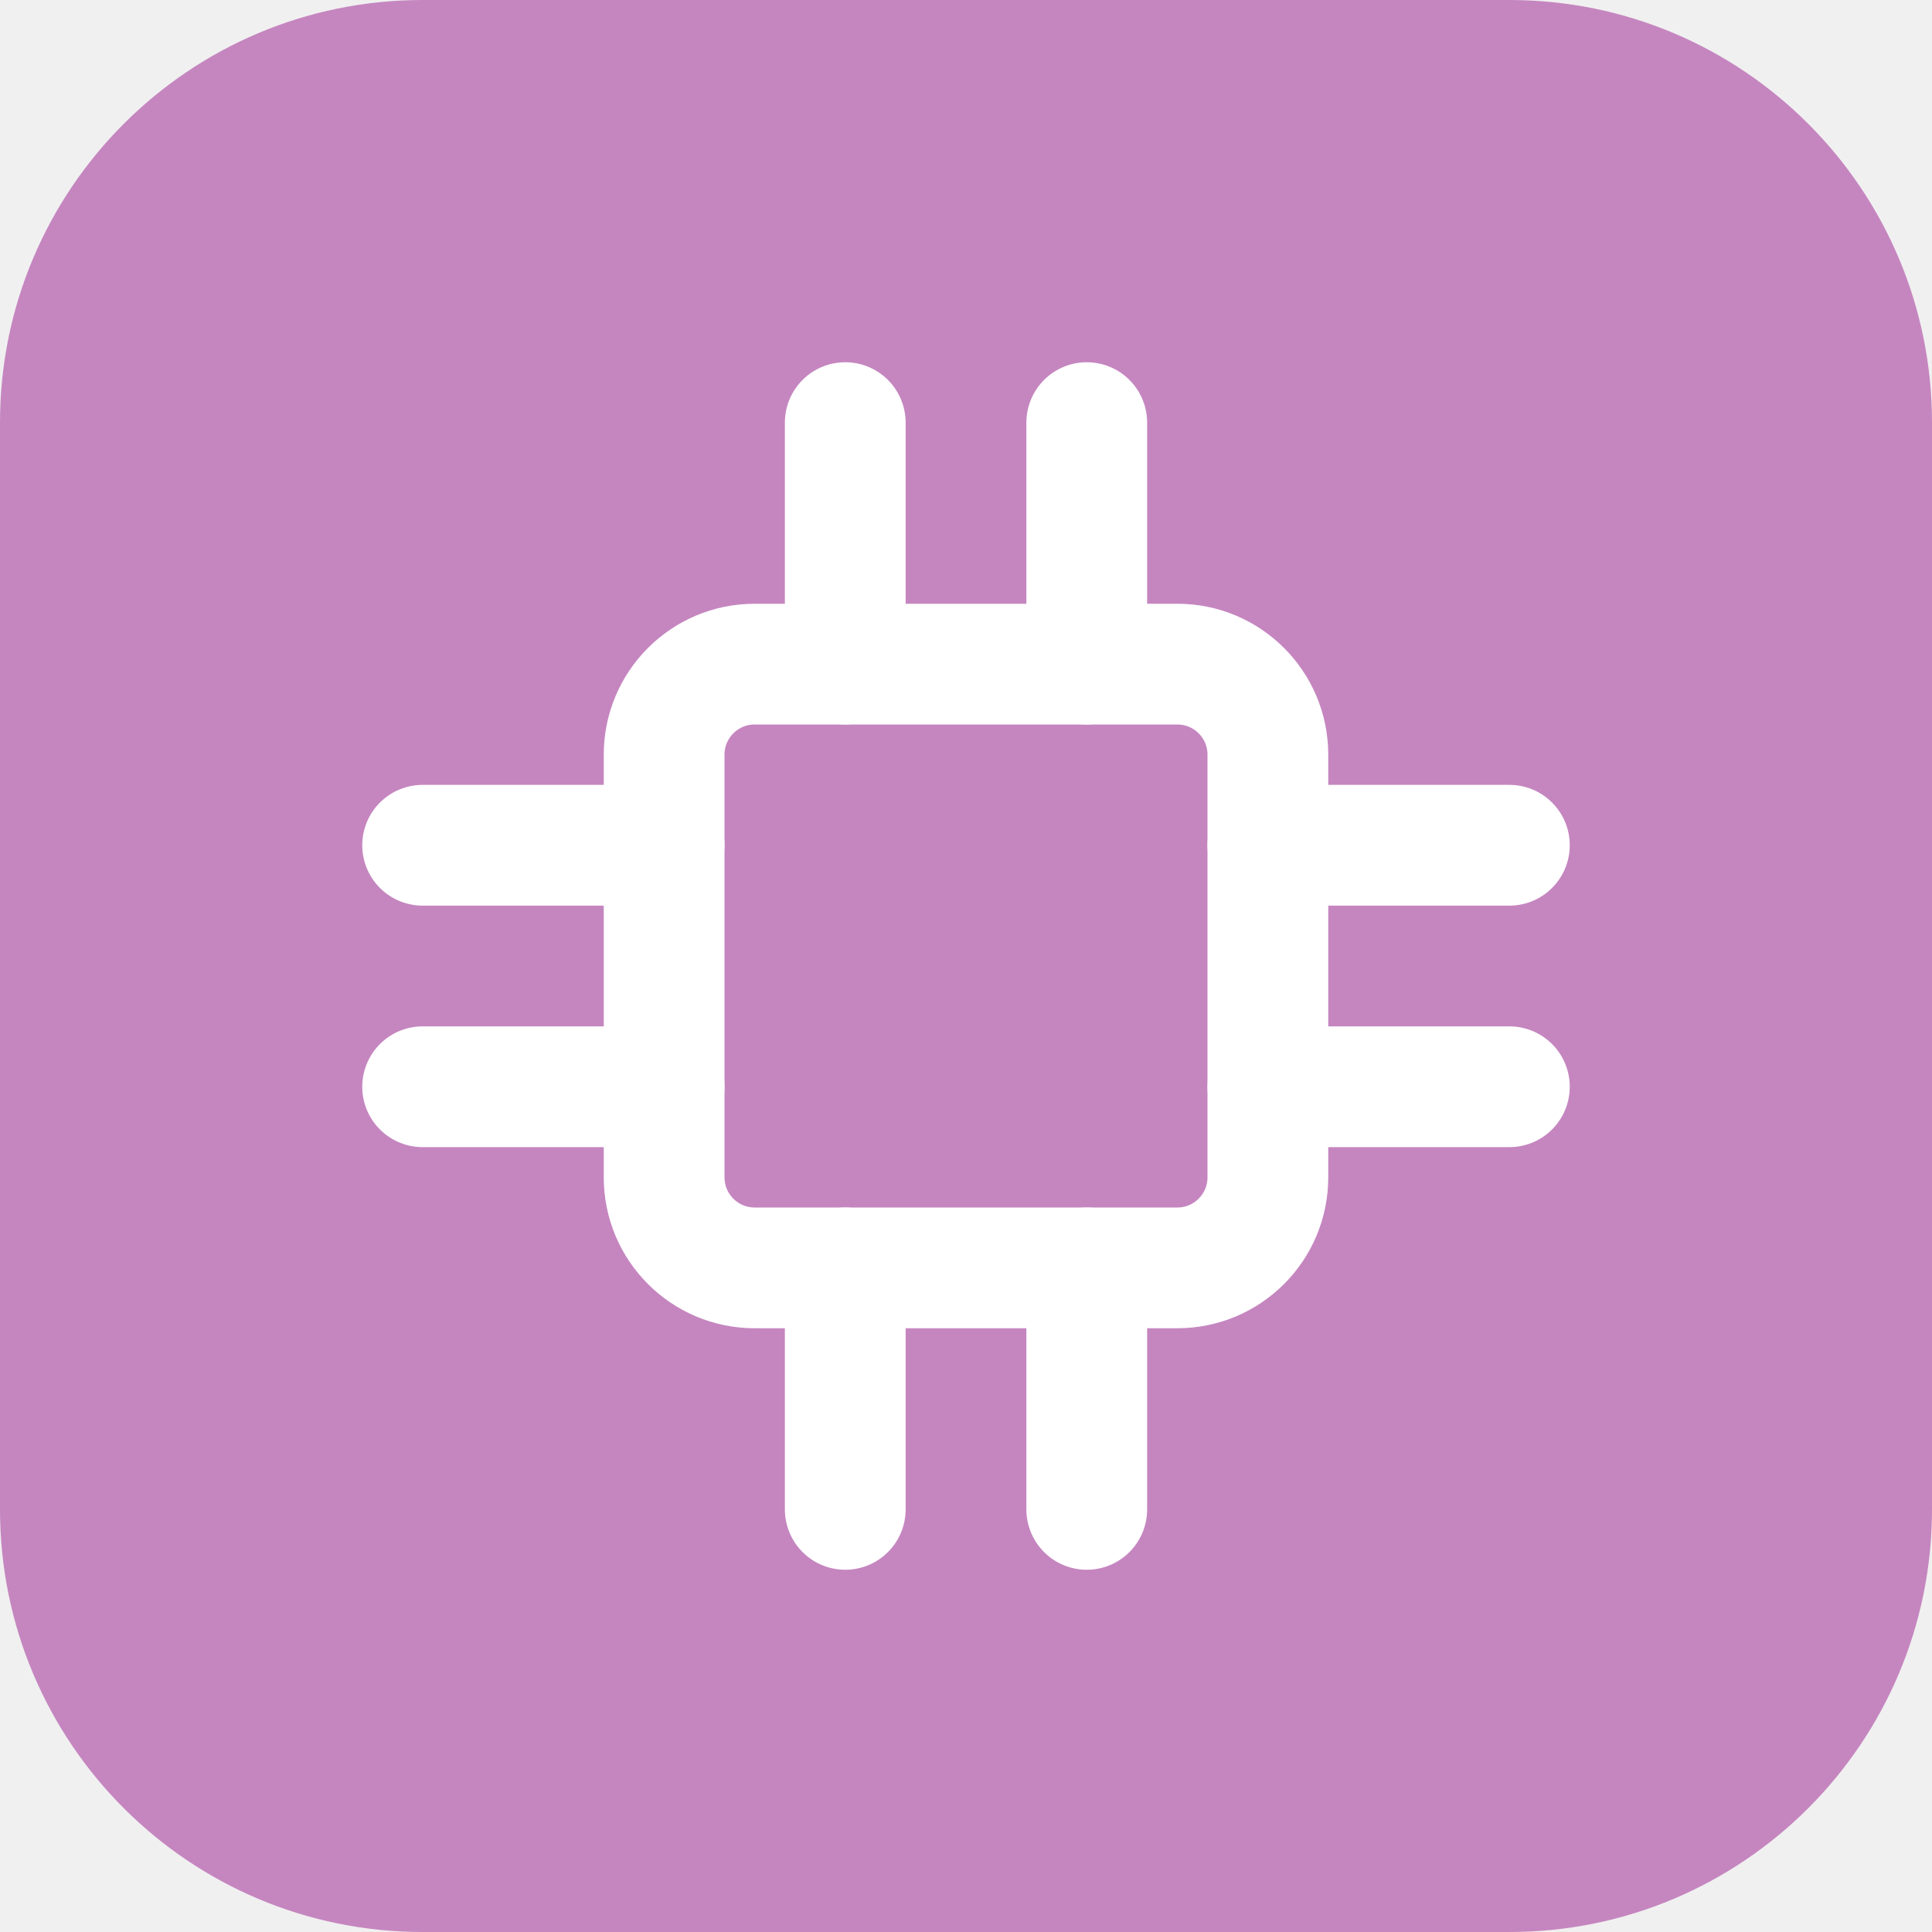
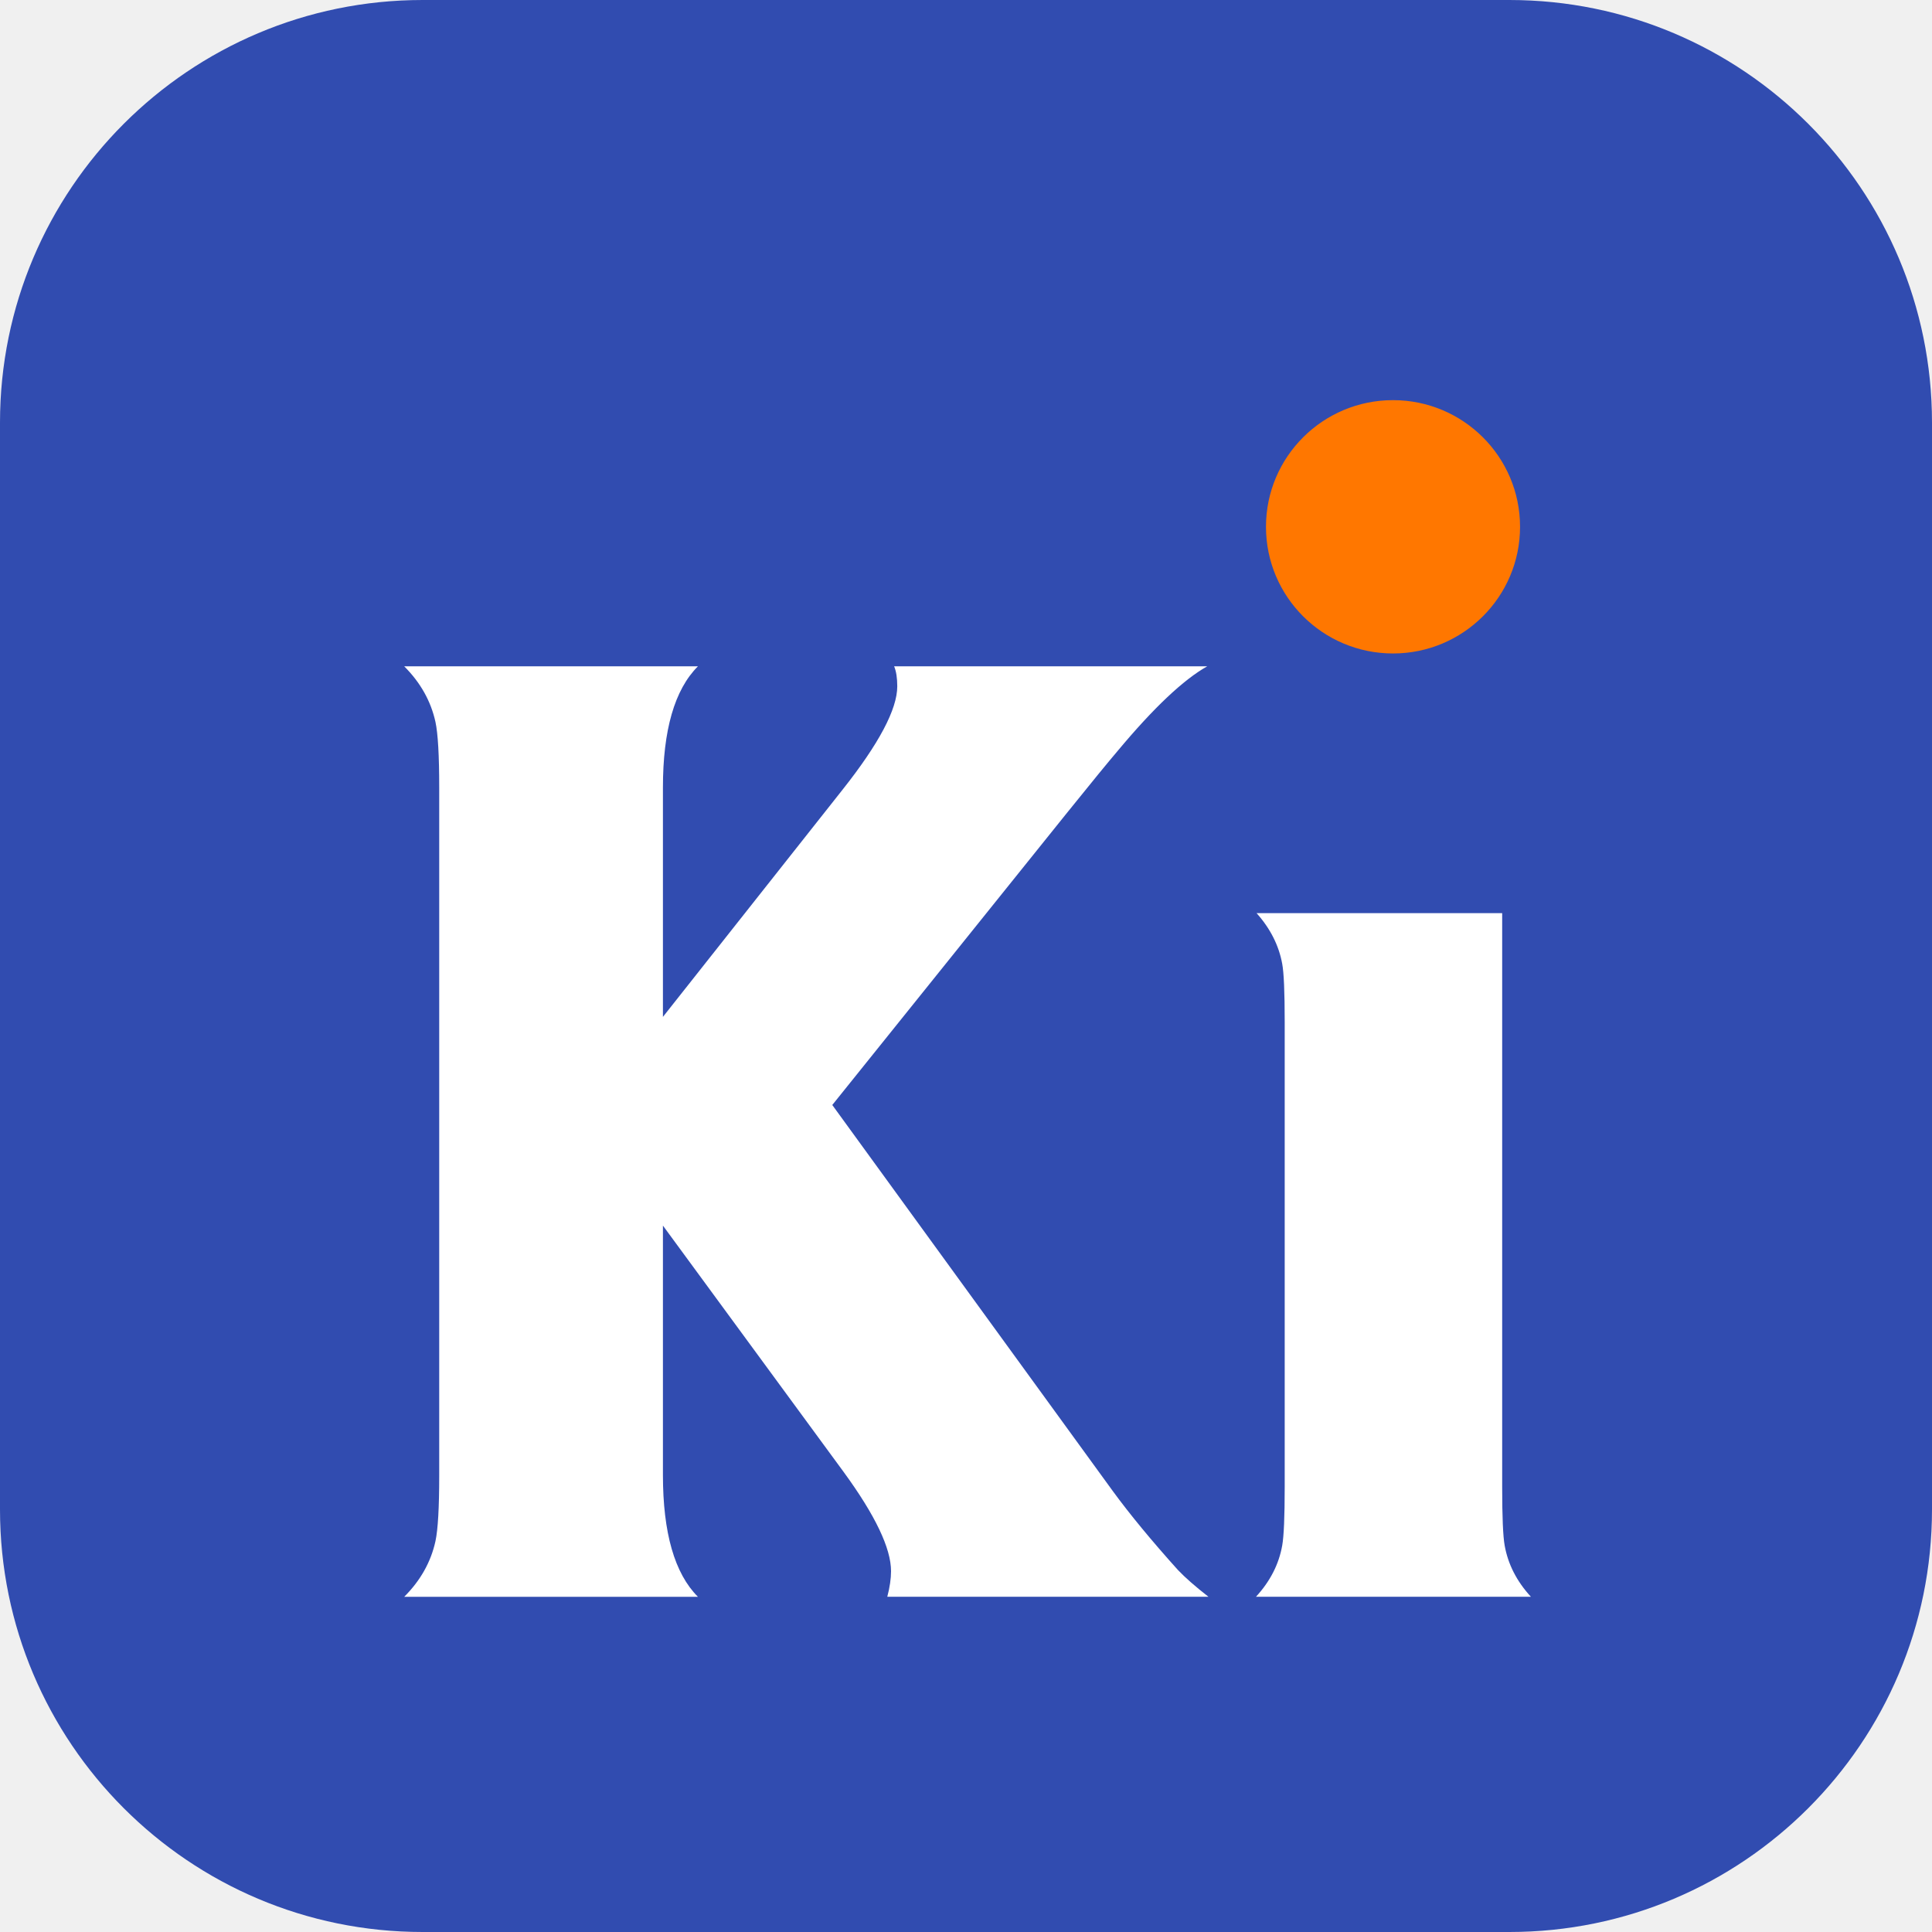
- <svg xmlns="http://www.w3.org/2000/svg" width="64" height="64" viewBox="0 0 64 64" role="img" aria-label="KiCad PCB">
-   <rect width="64" height="64" rx="14" fill="#c586c0" />
-   <rect x="22" y="22" width="20" height="20" rx="3" fill="none" stroke="#ffffff" stroke-width="4" />
-   <g stroke="#ffffff" stroke-width="4" stroke-linecap="round">
-     <path d="M28 22v-8M36 22v-8M28 42v8M36 42v8M22 28h-8M22 36h-8M42 28h8M42 36h8" />
-   </g>
+ <svg xmlns="http://www.w3.org/2000/svg" width="64" height="64" viewBox="0 0 64 64" role="img" aria-label="KiCad">
+   <rect width="64" height="64" rx="14" fill="#314cb0" />
+   <svg x="8" y="11" width="48" height="48" viewBox="0 0 136.655 136.763">
+     <g transform="translate(-40.547 -883.624)">
+       <path d="m 80.269,948.26 16.928,-21.41 c 3.46,-4.365 5.19,-7.628 5.19,-9.791 -6e-5,-0.786 -0.098,-1.415 -0.295,-1.887 h 29.55 c -2.241,1.258 -5.053,3.913 -8.434,7.962 -0.904,1.062 -2.497,3.008 -4.777,5.839 l -22.177,27.603 26.483,36.45 c 1.612,2.202 3.657,4.679 6.134,7.432 0.668,0.708 1.632,1.553 2.89,2.536 h -30.316 c 0.236,-0.904 0.354,-1.71 0.354,-2.418 -6e-5,-2.163 -1.494,-5.289 -4.483,-9.378 L 80.269,967.96 v 23.534 c -3.2e-5,5.466 1.101,9.299 3.303,11.501 H 55.851 c 1.534,-1.534 2.517,-3.283 2.949,-5.249 0.236,-1.101 0.354,-3.165 0.354,-6.193 v -64.938 c -1.2e-5,-3.028 -0.118,-5.092 -0.354,-6.193 -0.433,-1.966 -1.416,-3.716 -2.949,-5.249 h 27.721 c -2.202,2.202 -3.303,6.016 -3.303,11.442 v 21.646" fill="#ffffff" />
+       <path d="m 159.481,938.469 v 54.145 c -3e-5,2.831 0.079,4.679 0.236,5.544 0.315,1.769 1.14,3.382 2.477,4.836 h -25.952 c 1.337,-1.455 2.163,-3.067 2.477,-4.836 0.157,-0.865 0.236,-2.713 0.236,-5.544 v -43.882 c -1e-5,-2.831 -0.079,-4.659 -0.236,-5.485 -0.315,-1.73 -1.121,-3.323 -2.418,-4.777 h 23.18 M 149.219,907.622 c 3.264,9e-5 6.036,1.16 8.316,3.48 2.32,2.281 3.48,5.053 3.48,8.316 -3e-5,3.342 -1.14,6.154 -3.421,8.434 -2.241,2.241 -5.033,3.362 -8.375,3.362 -3.264,7e-5 -6.055,-1.14 -8.375,-3.421 -2.281,-2.32 -3.421,-5.112 -3.421,-8.375 -1e-5,-3.342 1.121,-6.134 3.362,-8.375 2.281,-2.281 5.092,-3.421 8.434,-3.421" fill="#ffffff" />
+       <path d="m 135.29,906.652 h 28.315 v 27.031 h -28.315 z" fill="#314cb0" />
+       <path d="m 161.168,902.005 c 0,6.602 -5.368,11.955 -11.99,11.955 -6.622,0 -11.99,-5.352 -11.99,-11.955 0,-6.602 5.368,-11.955 11.99,-11.955 6.622,0 11.99,5.352 11.99,11.955 z" fill="#ff7700" />
+     </g>
+   </svg>
</svg>
